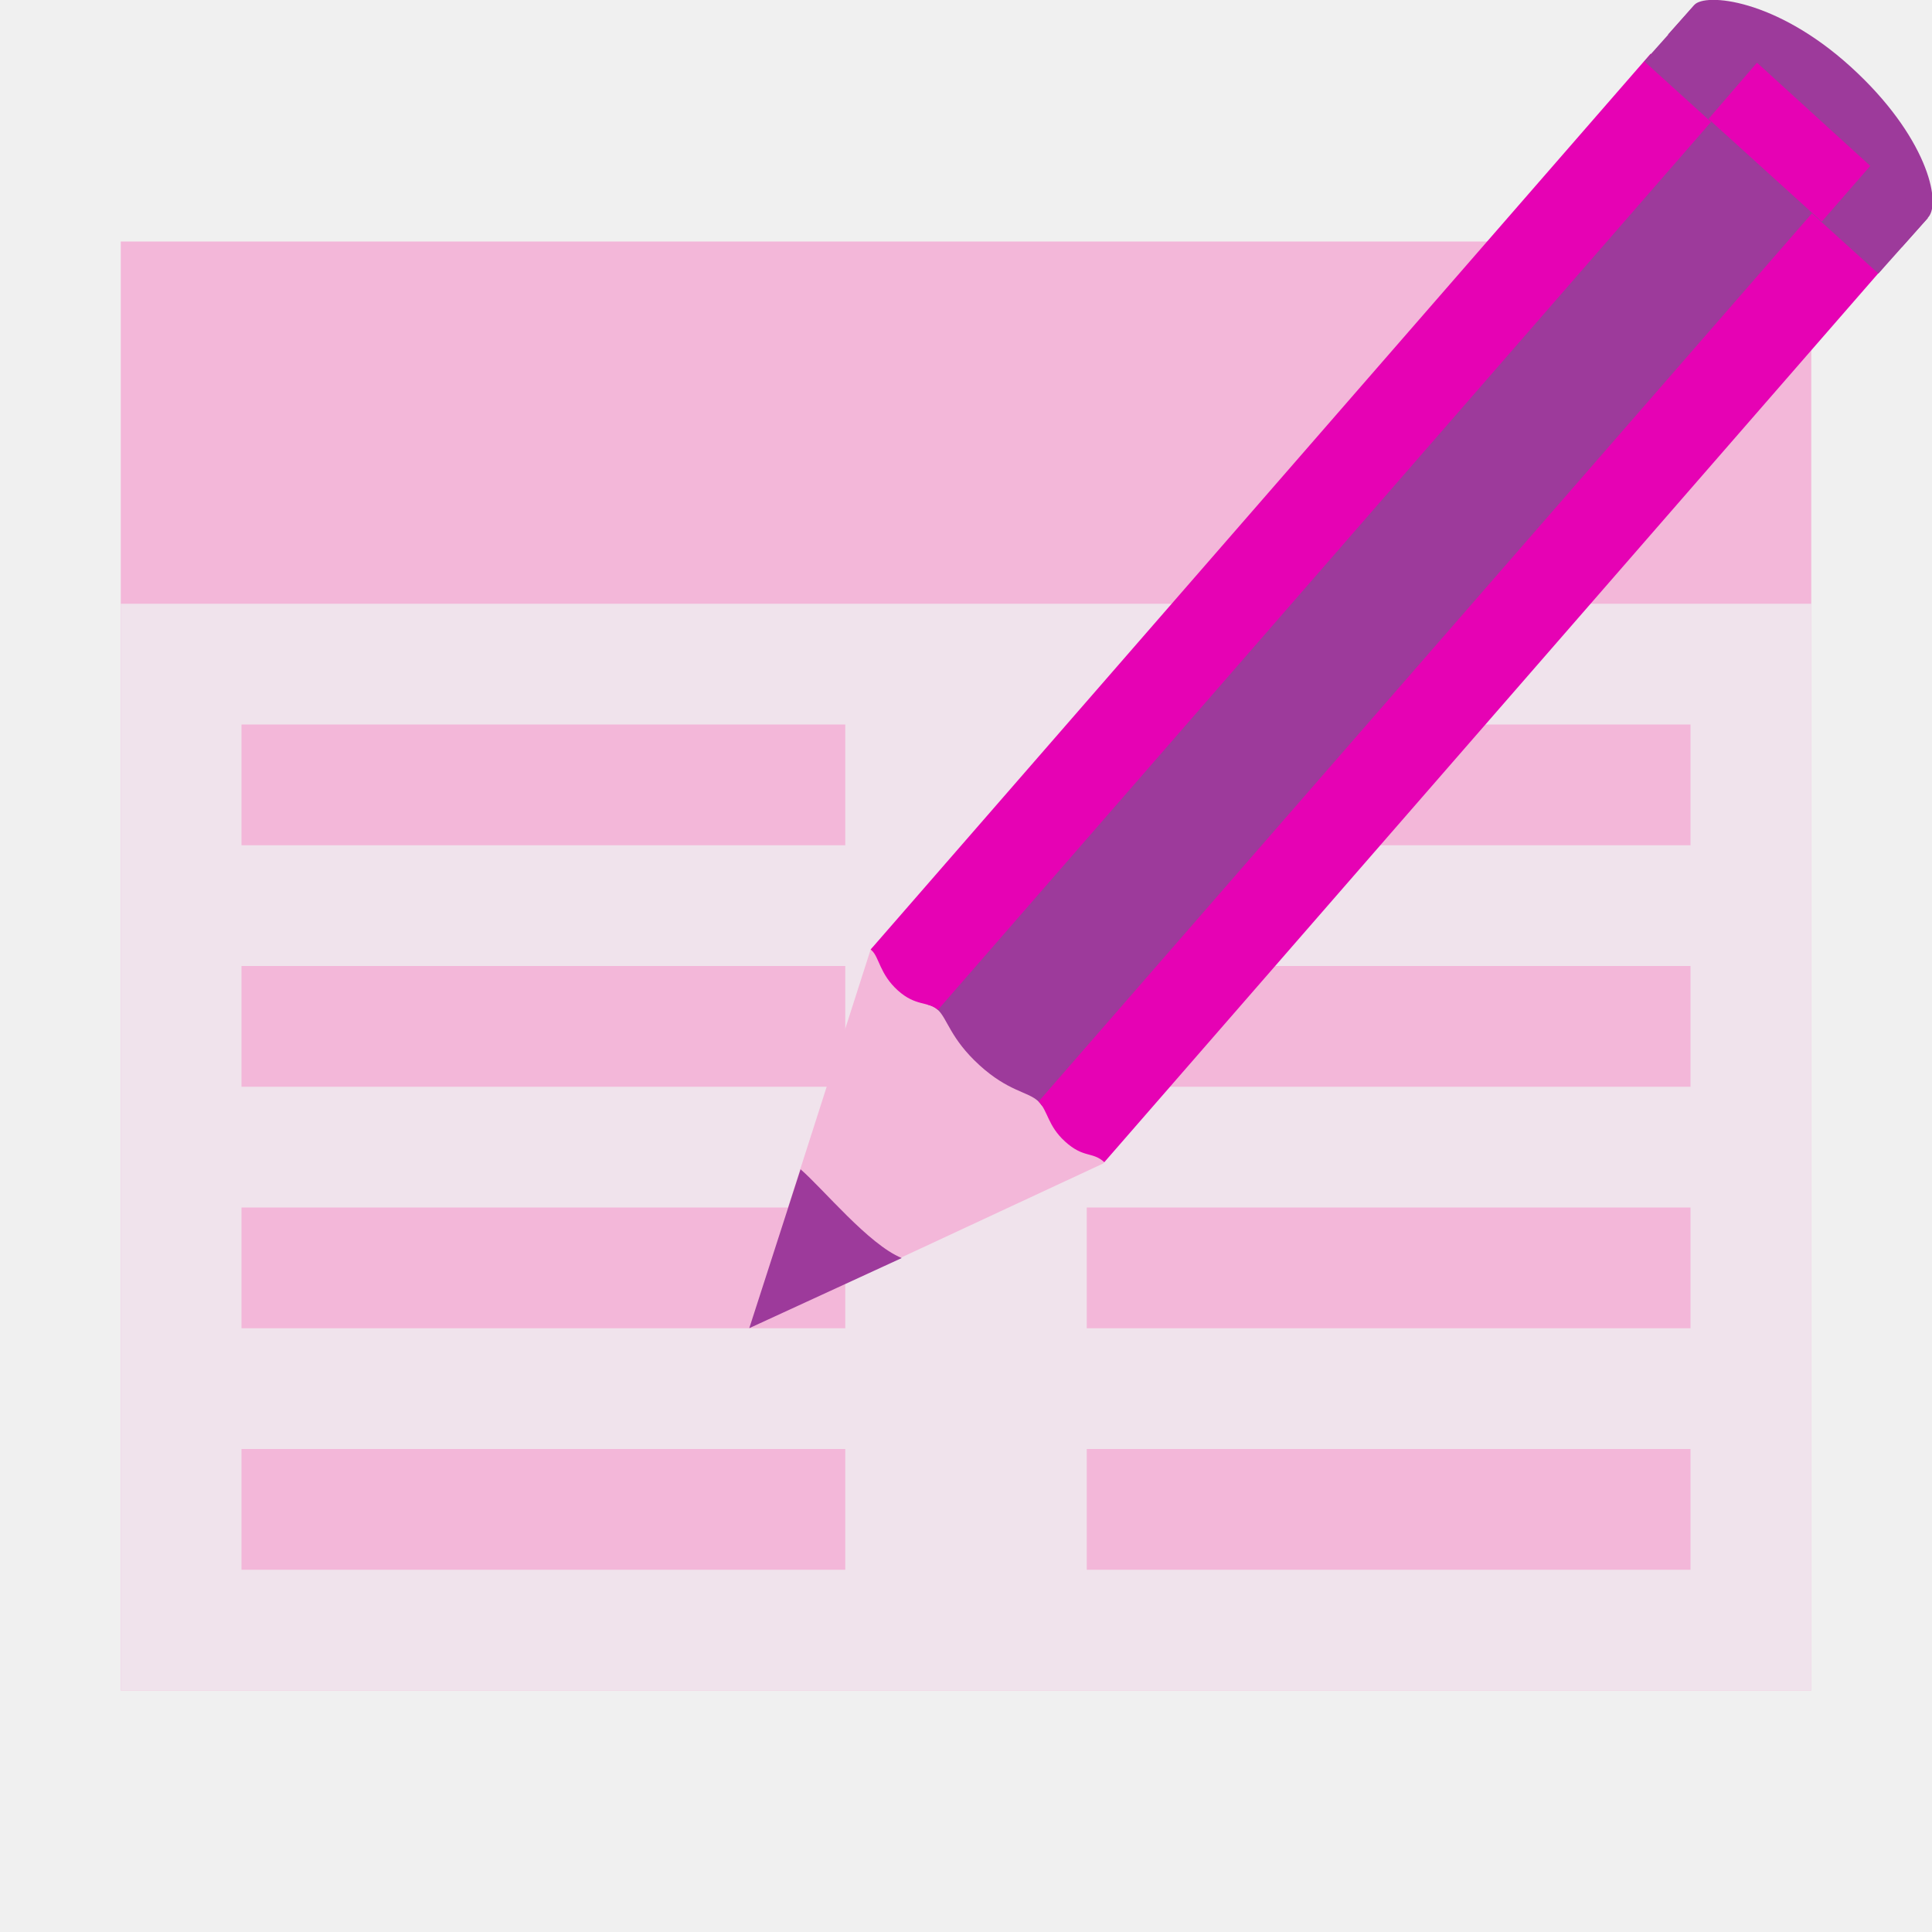
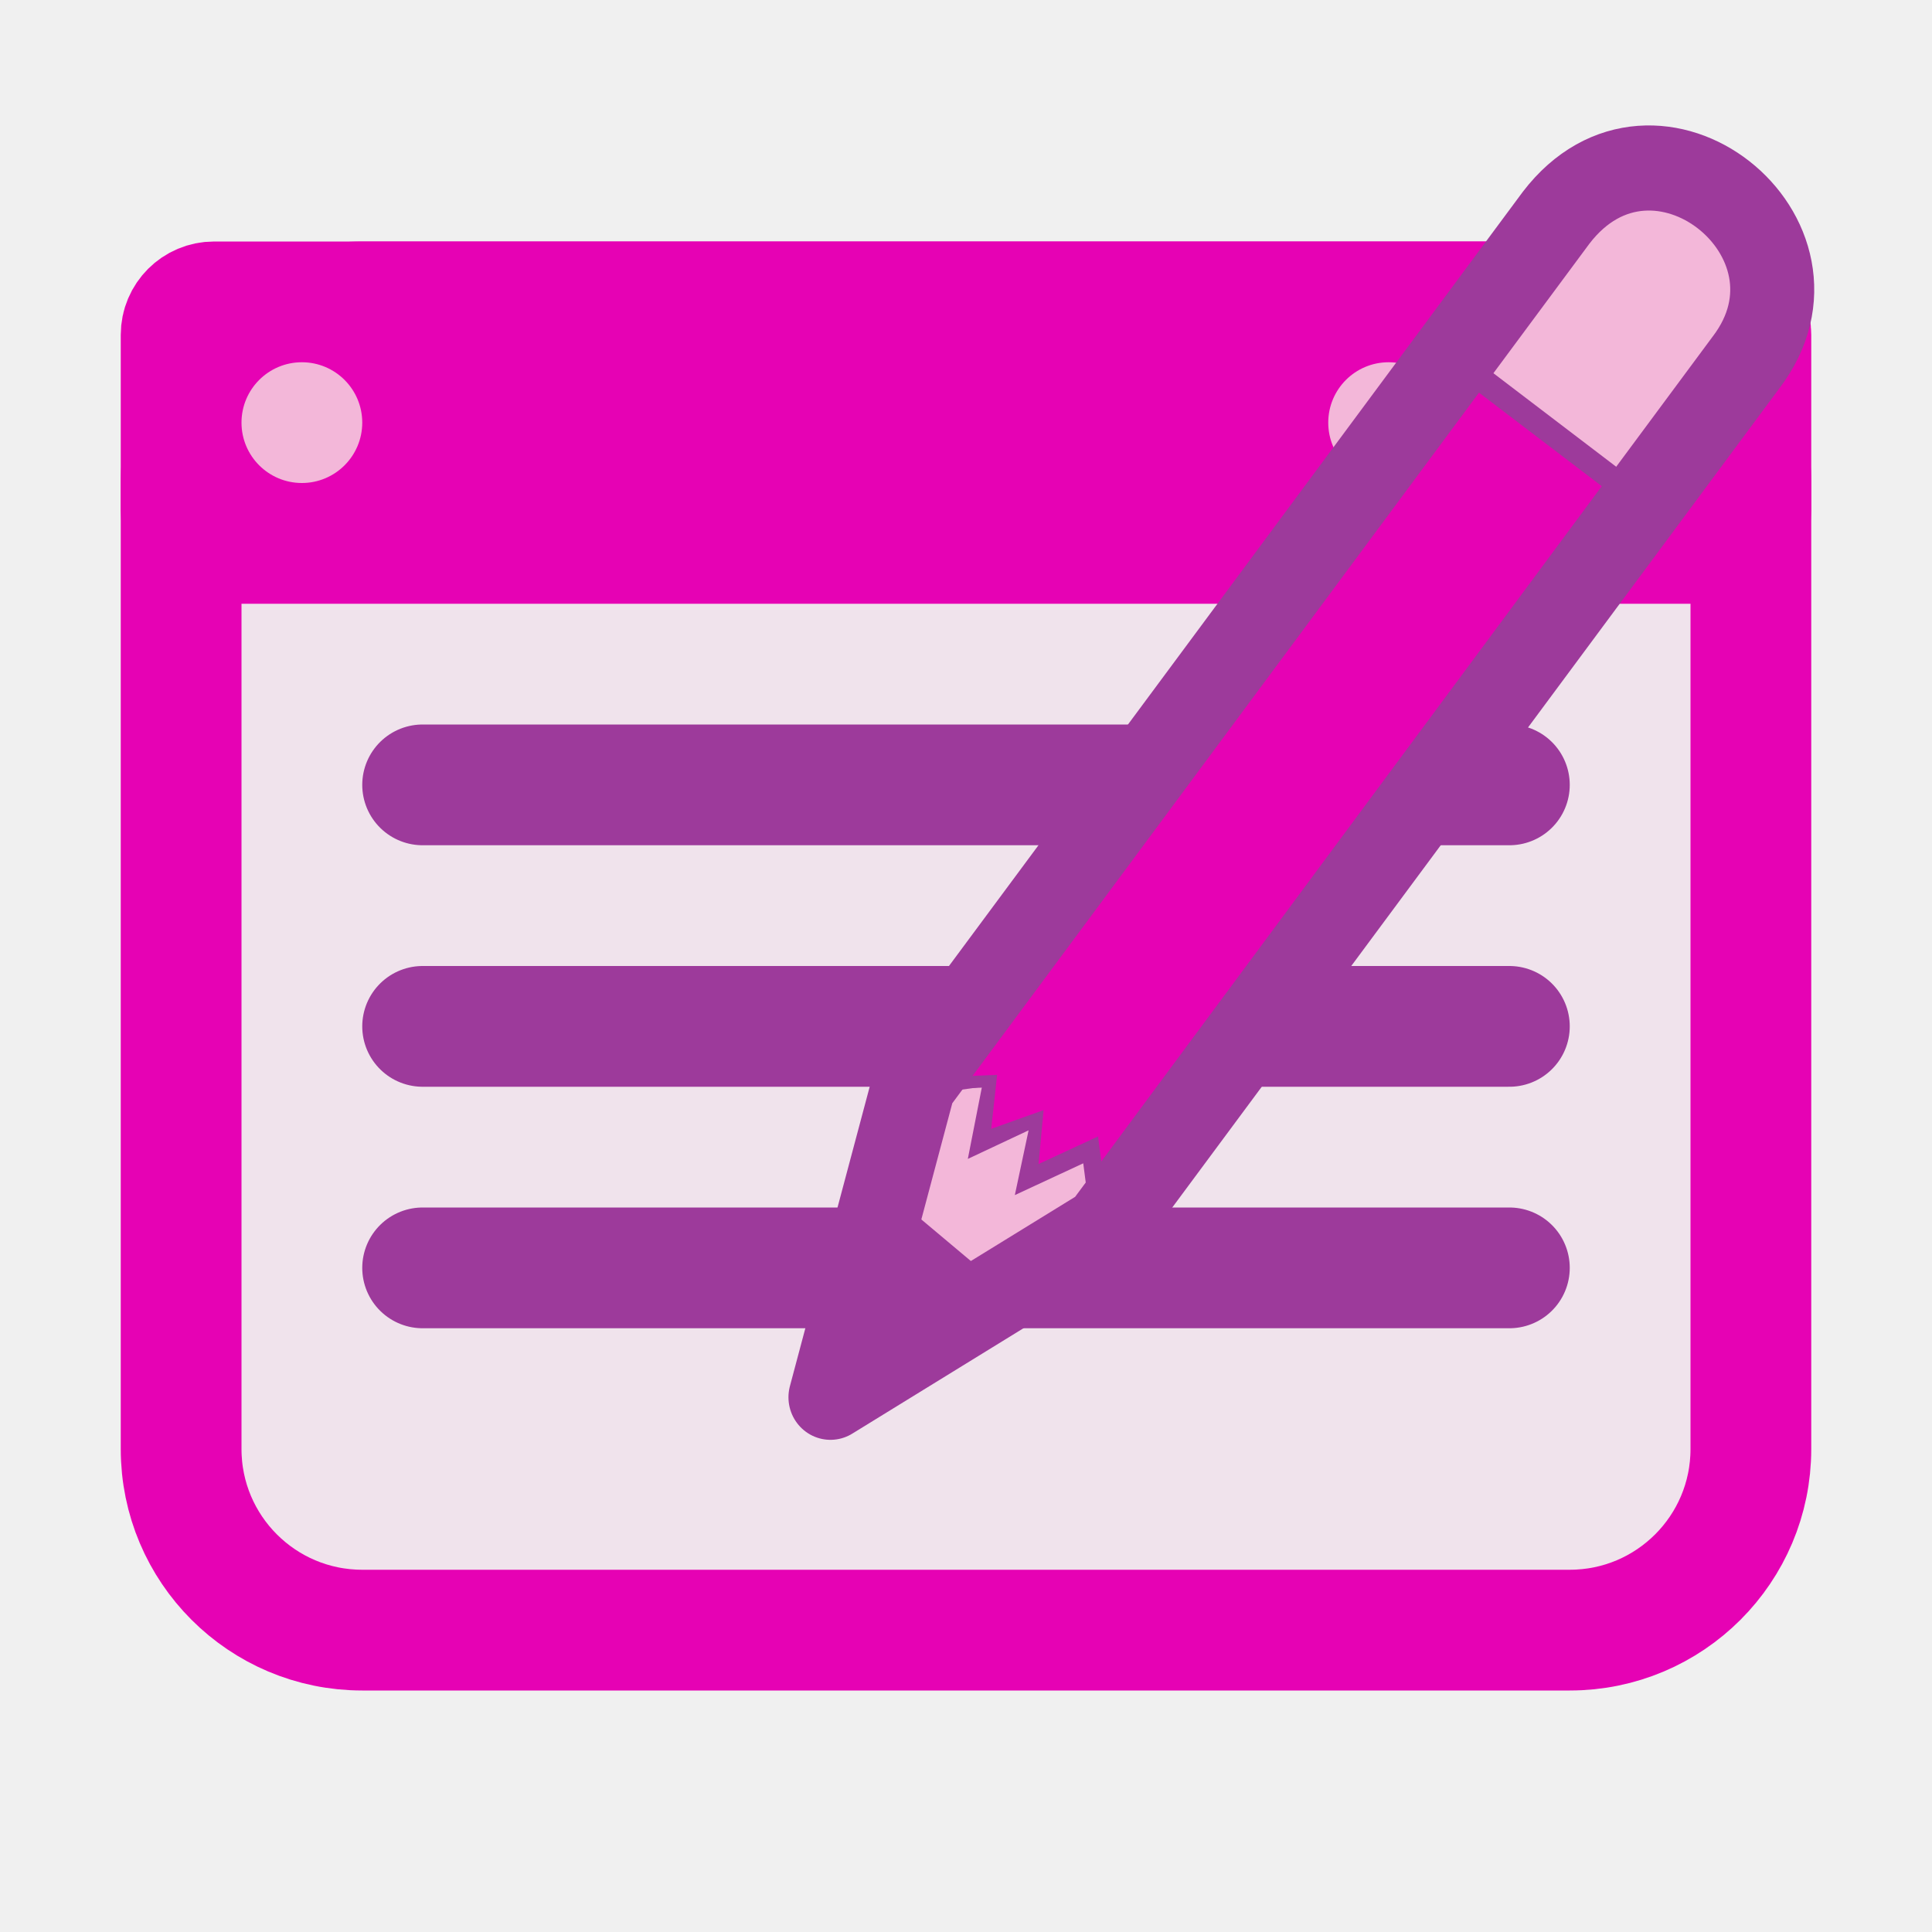
<svg xmlns="http://www.w3.org/2000/svg" xmlns:xlink="http://www.w3.org/1999/xlink" height="16" width="16" version="1.1" id="svg158">
  <defs id="defs162" />
-   <linearGradient id="a" gradientTransform="matrix(1.375524 0 0 1.857064 -22.5482 -92.56298)" gradientUnits="userSpaceOnUse" x1="-7.734" x2="110.057" y1="105.196" y2="81.819">
+   <linearGradient id="a" gradientTransform="matrix(1.375524,0,0,1.857064,-22.5482,-92.56298)" gradientUnits="userSpaceOnUse" x1="-7.734" x2="110.057" y1="105.196" y2="81.819">
    <stop offset="0" id="stop2" />
    <stop offset="1" stop-opacity="0" id="stop4" />
  </linearGradient>
  <filter id="b">
    <feGaussianBlur stdDeviation=".672" id="feGaussianBlur7" />
  </filter>
-   <radialGradient id="c" cx="42.618" cy="120.642" gradientTransform="matrix(1.909059 1.839212 -8.622252 7.576647 1009.852 -881.3614)" gradientUnits="userSpaceOnUse" r="3.407">
+   <radialGradient id="c" cx="42.618" cy="120.642" gradientTransform="matrix(1.909059,1.839212,-8.622252,7.576647,1009.852,-881.3614)" gradientUnits="userSpaceOnUse" r="3.407">
    <stop offset="0" stop-color="#b4942a" id="stop10" />
    <stop offset="1" stop-color="#e4dcc9" id="stop12" />
  </radialGradient>
-   <linearGradient id="d" gradientTransform="matrix(.9986497 0 0 .9998891 .14044 .005323)" gradientUnits="userSpaceOnUse" x1="75.848" x2="81.453" y1="72.804" y2="77.047">
+   <linearGradient id="d" gradientTransform="matrix(0.9986497,0,0,0.9998891,0.14044,0.005323)" gradientUnits="userSpaceOnUse" x1="75.848" x2="81.453" y1="72.804" y2="77.047">
    <stop offset="0" stop-color="#252525" id="stop15" />
    <stop offset=".5" stop-color="#252525" id="stop17" />
    <stop offset=".75" stop-color="#252525" id="stop19" />
    <stop offset="1" id="stop21" />
  </linearGradient>
-   <linearGradient id="e" gradientTransform="matrix(.9986497 0 0 .9998891 .14044 .005323)" gradientUnits="userSpaceOnUse" x1="76.709" x2="80.58" y1="83.326" y2="87.155">
+   <linearGradient id="e" gradientTransform="matrix(0.9986497,0,0,0.9998891,0.14044,0.005323)" gradientUnits="userSpaceOnUse" x1="76.709" x2="80.58" y1="83.326" y2="87.155">
    <stop offset="0" stop-color="#d4a100" stop-opacity=".976" id="stop24" />
    <stop offset="1" stop-color="#ffc712" id="stop26" />
  </linearGradient>
-   <linearGradient id="f" gradientTransform="matrix(1.287599 1.173741 -.5465891 .6213041 81.68646 27.89447)" gradientUnits="userSpaceOnUse" x1="11.326" x2="14.494" y1="57.384" y2="57.384">
+   <linearGradient id="f" gradientTransform="matrix(1.287599,1.173741,-0.5465891,0.6213041,81.68646,27.89447)" gradientUnits="userSpaceOnUse" x1="11.326" x2="14.494" y1="57.384" y2="57.384">
    <stop offset="0" stop-color="#9a7600" id="stop29" />
    <stop offset=".093" stop-color="#e3ad00" id="stop31" />
    <stop offset=".504" stop-color="#ffcd2c" id="stop33" />
    <stop offset=".916" stop-color="#e3ad00" id="stop35" />
    <stop offset="1" stop-color="#b98d00" id="stop37" />
  </linearGradient>
-   <linearGradient id="g" gradientTransform="matrix(.9992082 0 0 .9993395 .108362 -.090375)" gradientUnits="userSpaceOnUse" x1="114.928" x2="100.656" y1="-22.56" y2="-22.053">
+   <linearGradient id="g" gradientTransform="matrix(0.9992082,0,0,0.9993395,0.108362,-0.090375)" gradientUnits="userSpaceOnUse" x1="114.928" x2="100.656" y1="-22.56" y2="-22.053">
    <stop offset="0" stop-color="#980000" id="stop40" />
    <stop offset="1" stop-color="#db5c5c" id="stop42" />
  </linearGradient>
  <linearGradient id="h" gradientUnits="userSpaceOnUse" x1="-12.818" x2="82.173" y1="7.462" y2="7.462">
    <stop offset="0" stop-color="#fff" stop-opacity=".683" id="stop45" />
    <stop offset="1" stop-color="#fff" stop-opacity="0" id="stop47" />
  </linearGradient>
  <filter id="i">
    <feGaussianBlur stdDeviation=".315" id="feGaussianBlur50" />
  </filter>
-   <radialGradient id="j" cx="34.678" cy="7.462" gradientTransform="matrix(-1.5103 .00264127 -.00011671 -.00911022 87.0522 7.438666)" gradientUnits="userSpaceOnUse" r="47.595" xlink:href="#k" />
+   <radialGradient id="j" cx="34.678" cy="7.462" gradientTransform="matrix(-1.5103,0.00264127,-1.1671e-4,-0.00911022,87.0522,7.438666)" gradientUnits="userSpaceOnUse" r="47.595" xlink:href="#k" />
  <linearGradient id="k">
    <stop offset="0" stop-color="#fff" id="stop54" />
    <stop offset="1" stop-color="#fff" stop-opacity="0" id="stop56" />
  </linearGradient>
-   <linearGradient id="l" gradientTransform="matrix(.6182226 0 0 .6232687 24.10803 47.99384)" gradientUnits="userSpaceOnUse" x1="33.342" x2="24.451" y1="117.839" y2="107.355">
+   <linearGradient id="l" gradientTransform="matrix(0.6182226,0,0,0.6232687,24.10803,47.99384)" gradientUnits="userSpaceOnUse" x1="33.342" x2="24.451" y1="117.839" y2="107.355">
    <stop offset="0" id="stop59" />
    <stop offset="1" stop-color="#515151" id="stop61" />
  </linearGradient>
-   <linearGradient id="m" gradientTransform="matrix(1.673211 1.518939 -1.500952 1.692849 18.67568 -24.46557)" gradientUnits="userSpaceOnUse" x1="48.499" x2="48.733" xlink:href="#k" y1=".812" y2="2.366" />
-   <linearGradient id="n" gradientTransform="matrix(.9973012 0 0 .9997782 .28069 .010646)" gradientUnits="userSpaceOnUse" x1="92.226" x2="96.58" y1="54.119" y2="57.151">
+   <linearGradient id="m" gradientTransform="matrix(1.673211,1.518939,-1.500952,1.692849,18.67568,-24.46557)" gradientUnits="userSpaceOnUse" x1="48.499" x2="48.733" xlink:href="#k" y1=".812" y2="2.366" />
+   <linearGradient id="n" gradientTransform="matrix(0.9973012,0,0,0.9997782,0.28069,0.010646)" gradientUnits="userSpaceOnUse" x1="92.226" x2="96.58" y1="54.119" y2="57.151">
    <stop offset="0" stop-color="#ea3838" id="stop65" />
    <stop offset="1" stop-color="#c40000" id="stop67" />
  </linearGradient>
-   <radialGradient id="o" cx="49.012" cy="2.674" gradientTransform="matrix(2.260018 0 0 .2752449 -2.259041 -25.41538)" gradientUnits="userSpaceOnUse" r="1.725" xlink:href="#p" />
+   <radialGradient id="o" cx="49.012" cy="2.674" gradientTransform="matrix(2.260018,0,0,0.2752449,-2.259041,-25.41538)" gradientUnits="userSpaceOnUse" r="1.725" xlink:href="#p" />
  <linearGradient id="p">
    <stop offset="0" stop-color="#fff" id="stop71" />
    <stop offset="1" stop-color="#252525" stop-opacity="0" id="stop73" />
  </linearGradient>
-   <radialGradient id="q" cx="49.012" cy="2.674" gradientTransform="matrix(1.550633 0 0 .1873121 21.62194 -31.86429)" gradientUnits="userSpaceOnUse" r="1.725" xlink:href="#p" />
-   <radialGradient id="r" cx="49.012" cy="2.674" gradientTransform="matrix(1.549591 0 0 .1876849 -193.2404 -23.53587)" gradientUnits="userSpaceOnUse" r="1.725" xlink:href="#p" />
+   <radialGradient id="q" cx="49.012" cy="2.674" gradientTransform="matrix(1.550633,0,0,0.1873121,21.62194,-31.86429)" gradientUnits="userSpaceOnUse" r="1.725" xlink:href="#p" />
+   <radialGradient id="r" cx="49.012" cy="2.674" gradientTransform="matrix(1.549591,0,0,0.1876849,-193.2404,-23.53587)" gradientUnits="userSpaceOnUse" r="1.725" xlink:href="#p" />
  <filter id="s">
    <feGaussianBlur stdDeviation="2.4" id="feGaussianBlur78" />
  </filter>
-   <linearGradient id="t" gradientTransform="matrix(.1133598 0 0 .1691546 80.27144 159.9215)" gradientUnits="userSpaceOnUse" x1="399.775" x2="399.775" y1="681" y2="549.332">
+   <linearGradient id="t" gradientTransform="matrix(0.1133598,0,0,0.1691546,80.27144,159.9215)" gradientUnits="userSpaceOnUse" x1="399.775" x2="399.775" y1="681" y2="549.332">
    <stop offset="0" stop-color="#cbcbcd" id="stop81" />
    <stop offset=".5" stop-color="#e0e0e2" id="stop83" />
    <stop offset="1" stop-color="#fff" id="stop85" />
  </linearGradient>
-   <g transform="matrix(0.125,0,0,0.125,-9.953581,-29.60951)" id="g114">
-     <path d="M 87.629,252.876 H 199.629 v 96 H 87.629 Z" id="path90" style="fill:#f3b7d9" />
-     <path d="m 157.831,274.495 v -2.745 z" id="path92" style="fill:#ffffff;fill-opacity:0.757" />
-     <path d="m 87.629,276.876 h 112 v 72 h -112 z" id="path94" style="fill:#f0e3ec" />
-     <g id="g112" style="fill:#cacacc">
-       <path d="m 95.629,300.876 h 40 v 8 H 95.629 Z" id="path96" style="fill:#f3b7d9" />
-       <path d="m 95.629,284.876 h 40 v 8 H 95.629 Z" id="path98" style="fill:#f3b7d9" />
-       <path d="m 151.629,284.876 h 40 v 8 h -40 z" id="path100" style="fill:#f3b7d9" />
-       <path d="m 151.629,300.876 h 40 v 8 h -40 z" id="path102" style="fill:#f3b7d9" />
-       <path d="m 95.629,316.876 h 40 v 8 H 95.629 Z" id="path104" style="fill:#f3b7d9" />
-       <path d="m 151.629,316.876 h 40 v 8 h -40 z" id="path106" style="fill:#f3b7d9" />
-       <path d="m 95.629,332.876 h 40 v 8 H 95.629 Z" id="path108" style="fill:#f3b7d9" />
-       <path d="m 151.629,332.876 h 40 v 8 h -40 z" id="path110" style="fill:#f3b7d9" />
-     </g>
-   </g>
-   <g transform="matrix(0.1447499,0,0,0.1447499,0.994263,-6.948988)" id="g156">
-     <g id="g124" style="fill-rule:evenodd">
-       <path d="m 90.068,48.288 c 0.614,-0.692 4.649,-0.363 8.944,3.536 4.338,3.938 5.21,7.748 4.441,8.615 -0.5,0.564 -1.001,1.129 -1.501,1.693 -4.462,-4.051 -8.924,-8.101 -13.386,-12.152 0.5,-0.564 1.001,-1.129 1.501,-1.693 z" id="path116" style="fill:#9d3a9b" />
-       <path d="m 36.001,124 20.247,-9.427 0.094,-0.108 -13.269,-12.284 -0.128,0.146 z" id="path118" style="fill:#f3b7d9" />
-     </g>
-     <path d="m 49.164,108.945 c 1.649,1.501 2.755,1.511 3.345,2.047 0.095,0.087 0.175,0.189 0.244,0.292 L 97.393,60.017 90.912,54.118 46.188,105.481 c 0.215,0.056 0.416,0.135 0.602,0.304 0.539,0.49 0.718,1.651 2.374,3.159 z" id="path126" style="fill:#9d3a9b" />
-     <path d="M 97.156,59.802 52.55,111.03 c 0.542,0.534 0.517,1.377 1.513,2.284 1.073,0.977 1.555,0.556 2.25,1.185 L 100.94,63.247 Z" id="path130" style="fill:#e602b4" />
-     <path d="m 44.502,104.675 c 1.032,0.929 1.738,0.611 2.288,1.111 L 91.396,54.558 87.571,51.077 42.944,102.329 c 0.021,0.019 0.042,0.038 0.063,0.057 0.43,0.391 0.455,1.353 1.495,2.289 z" id="path136" style="fill:#e602b4" />
-     <path d="m 99.381,-24.645 h 18.073 v 4.252 H 99.381 Z" transform="matrix(0.7409346,0.6715772,-0.6655662,0.7463388,0,0)" id="path138" style="fill:#9d3a9b" />
-     <path d="m 44.721,119.983 c -1.895,-0.778 -4.469,-3.936 -5.788,-5.078 l -2.933,9.09 z" id="path144" style="fill:#9d3a9b;fill-rule:evenodd" />
-     <path d="m 93.653,51.593 -2.774,3.218 6.482,5.874 2.774,-3.187 z" id="path148" style="fill:#e602b4" />
+   <rect style="fill:#f0e3ec;stroke:#e602b4" id="rect61" width="13" height="11" x="1.5" y="2.5" ry="1.5" />
+   <rect ry="0.273" y="2.5" x="1.5" height="2" width="13" id="rect873" style="fill:#e602b4;stroke:#e602b4;stroke-width:1" />
+   <path style="fill:none;stroke:#9d3a9b;stroke-width:1px;stroke-linecap:round;stroke-linejoin:miter;stroke-opacity:1" d="m 3.5,6.5 h 9" id="path875" />
+   <path id="path877" d="m 3.5,8.5 h 9" style="fill:none;stroke:#9d3a9b;stroke-width:1px;stroke-linecap:round;stroke-linejoin:miter;stroke-opacity:1" />
+   <path style="fill:none;stroke:#9d3a9b;stroke-width:1px;stroke-linecap:round;stroke-linejoin:miter;stroke-opacity:1" d="m 3.5,10.5 h 9" id="path879" />
+   <circle style="fill:#f3b7d9;stroke:none;stroke-linecap:round" id="path881" cx="2.5" cy="3.5" r="0.5" />
+   <circle r="0.5" cy="3.5" cx="11.5" id="circle883" style="fill:#f3b7d9;stroke:none;stroke-linecap:round" />
+   <circle style="fill:#f3b7d9;stroke:none;stroke-linecap:round" id="circle885" cx="13.5" cy="3.5" r="0.5" />
+   <g transform="matrix(0.9839549,0,0,0.9970982,-0.4953072,-0.5002654)" id="g947" style="stroke-width:1.01">
+     <path style="fill:#f3b7d9;stroke:#9d3a9b;stroke-width:0.303;stroke-linecap:butt;stroke-linejoin:miter;stroke-miterlimit:4;stroke-dasharray:none;stroke-opacity:1" d="M 13.9,1.911 12.699,3.51 14.298,4.712 15.499,3.112 15,2.112 Z" id="path937" />
+     <path style="fill:#f3b7d9;stroke:#9d3a9b;stroke-width:0.202;stroke-linecap:butt;stroke-linejoin:miter;stroke-miterlimit:4;stroke-dasharray:none;stroke-opacity:1" d="M 7.794,11.707 8.195,9.507 8.895,9.408 8.787,9.952 9.302,9.713 9.186,10.252 l 0.517,-0.237 0.091,0.693 -2.001,0.999" id="path939" />
+     <path style="fill:#9d3a9b;stroke:#9d3a9b;stroke-width:0.101;stroke-linecap:butt;stroke-linejoin:miter;stroke-miterlimit:4;stroke-dasharray:none;stroke-opacity:1" d="M 8.134,10.593 8.676,11.042 7.794,11.715 Z" id="path941" />
+     <path style="fill:#e602b4;stroke:#9d3a9b;stroke-width:0.101;stroke-linecap:butt;stroke-linejoin:miter;stroke-miterlimit:4;stroke-dasharray:none;stroke-opacity:1" d="M 12.699,3.51 14.298,4.712 9.794,10.709 9.704,10.015 9.186,10.252 9.229,9.796 8.787,9.952 8.839,9.482 8.195,9.507 Z" id="path943" />
+     <path style="fill:none;stroke:#9d3a9b;stroke-width:0.707;stroke-linecap:butt;stroke-linejoin:round;stroke-miterlimit:4;stroke-dasharray:none;stroke-opacity:1" d="M 13.6,2.311 8.195,9.507 7.493,12.107 9.794,10.709 15.199,3.512 C 15.998,2.479 14.433,1.235 13.6,2.311 Z" id="path945" />
  </g>
</svg>
